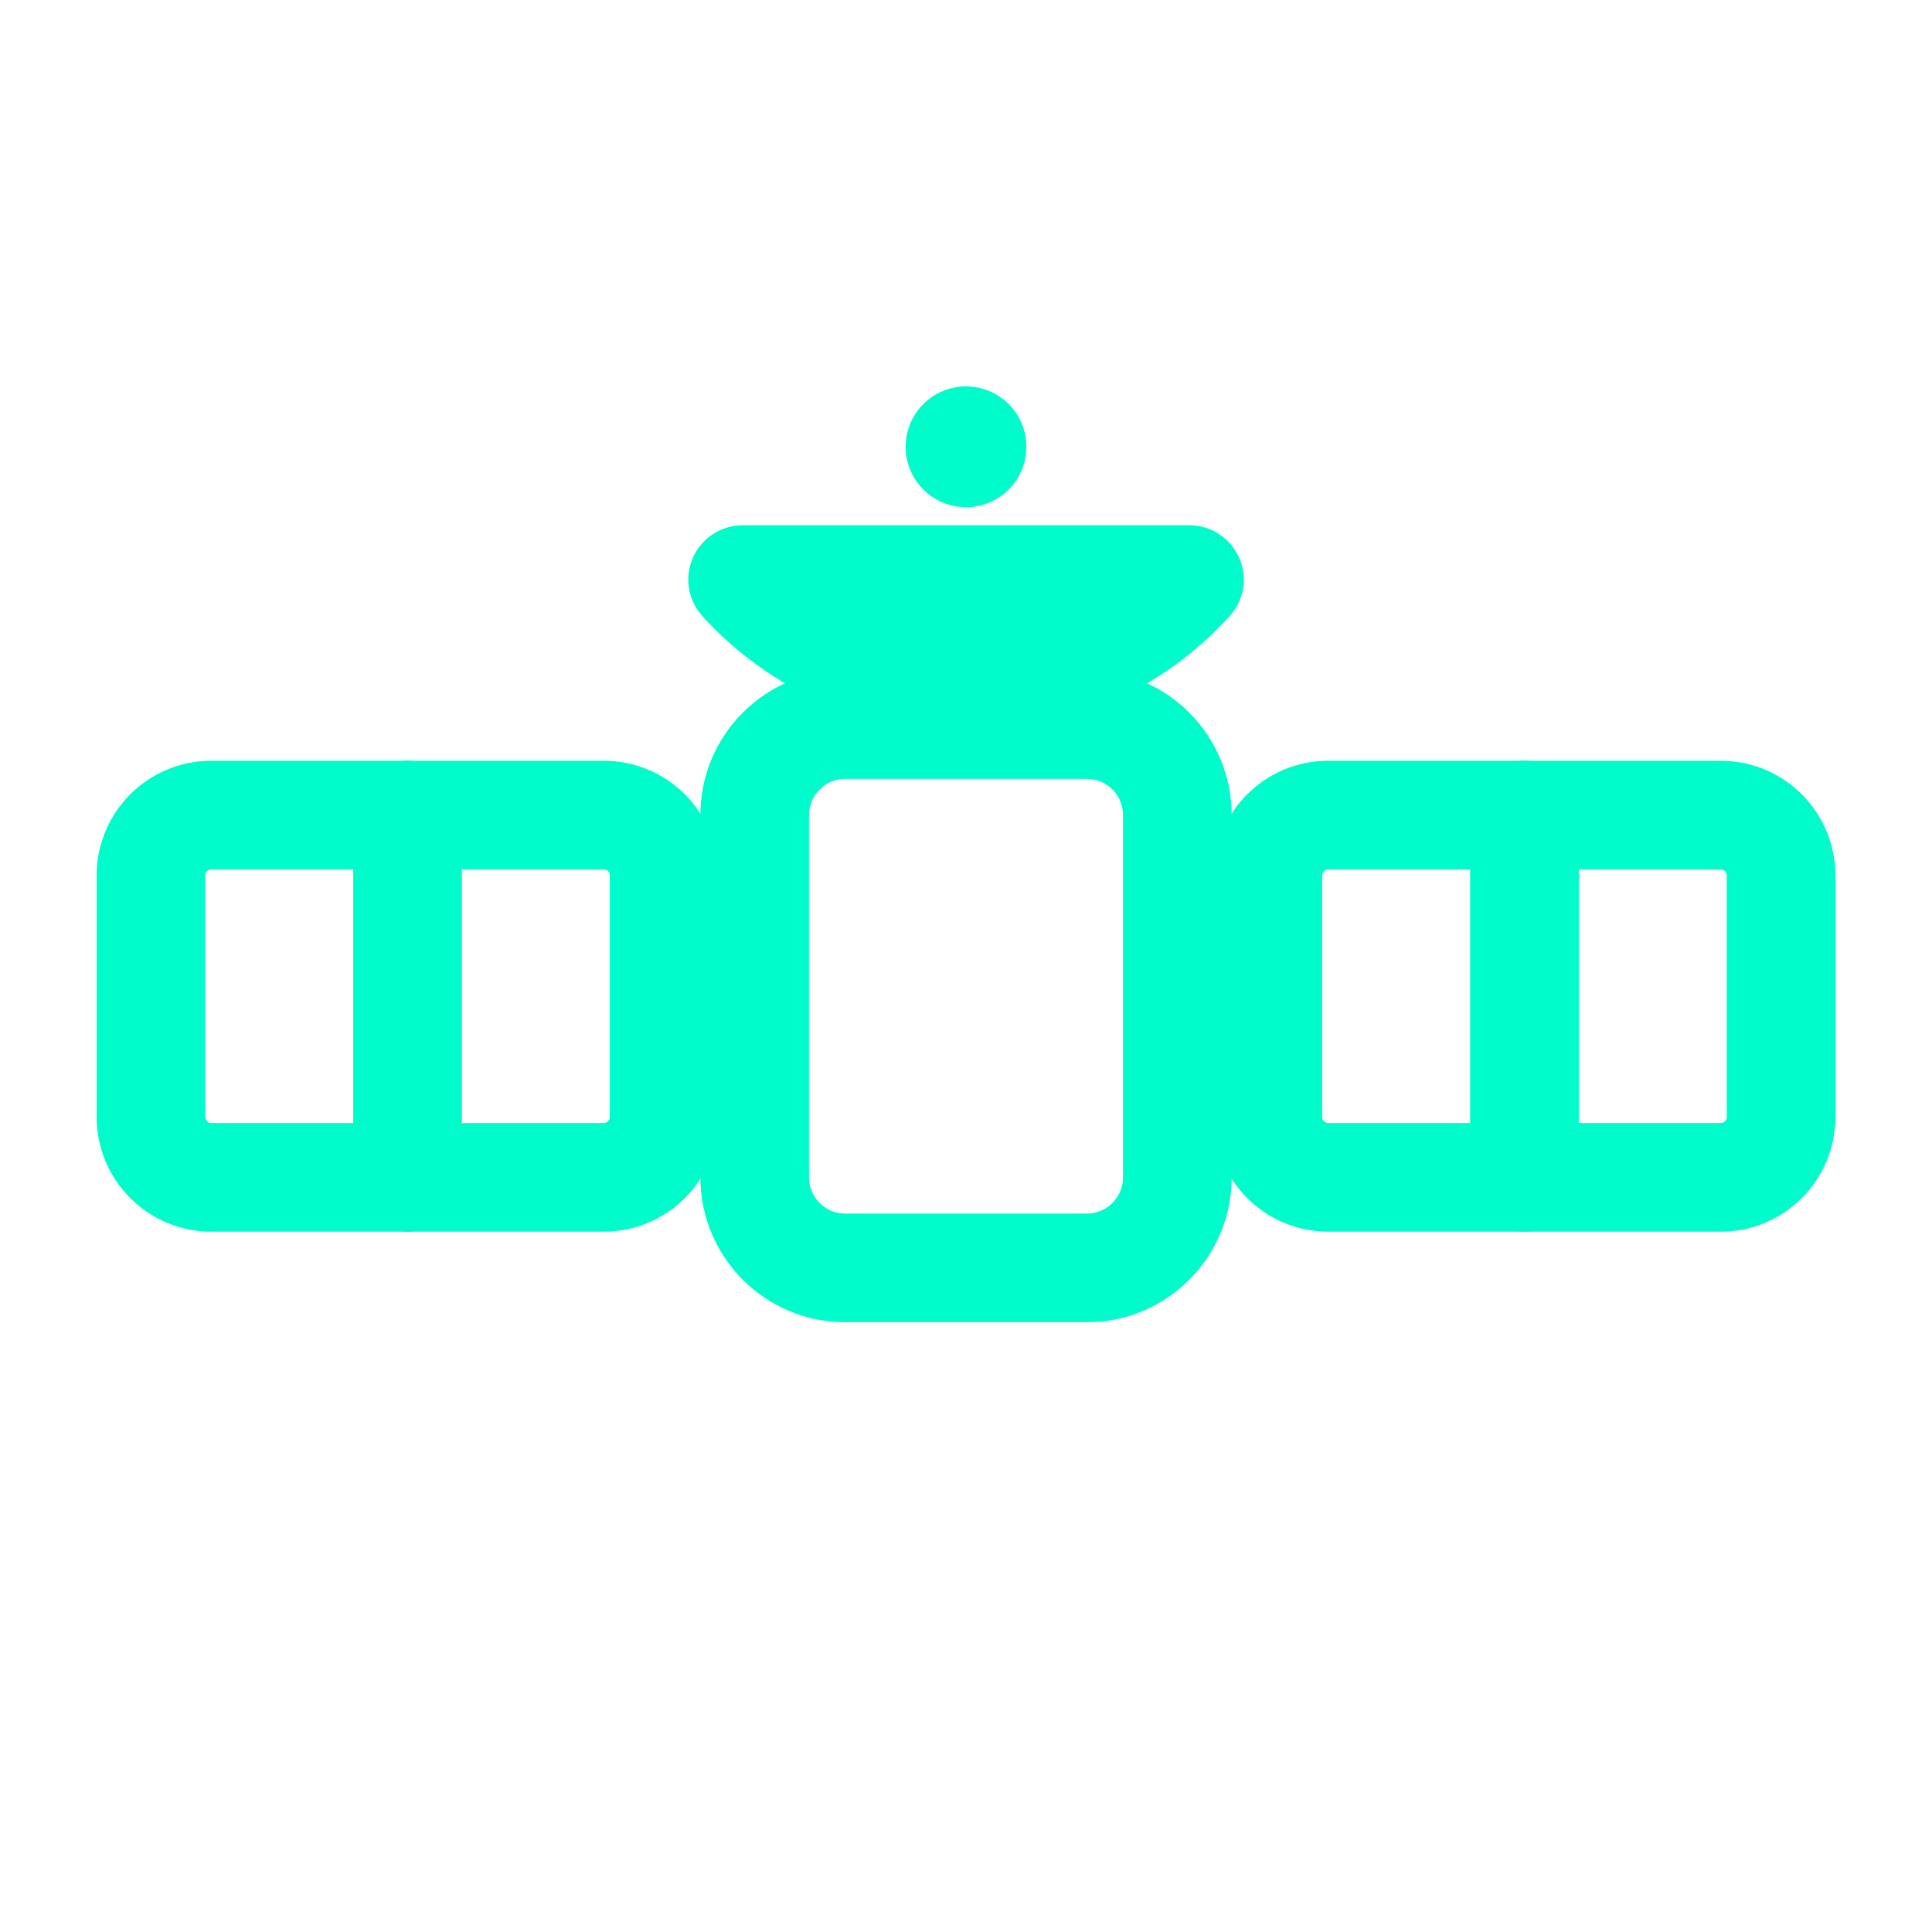
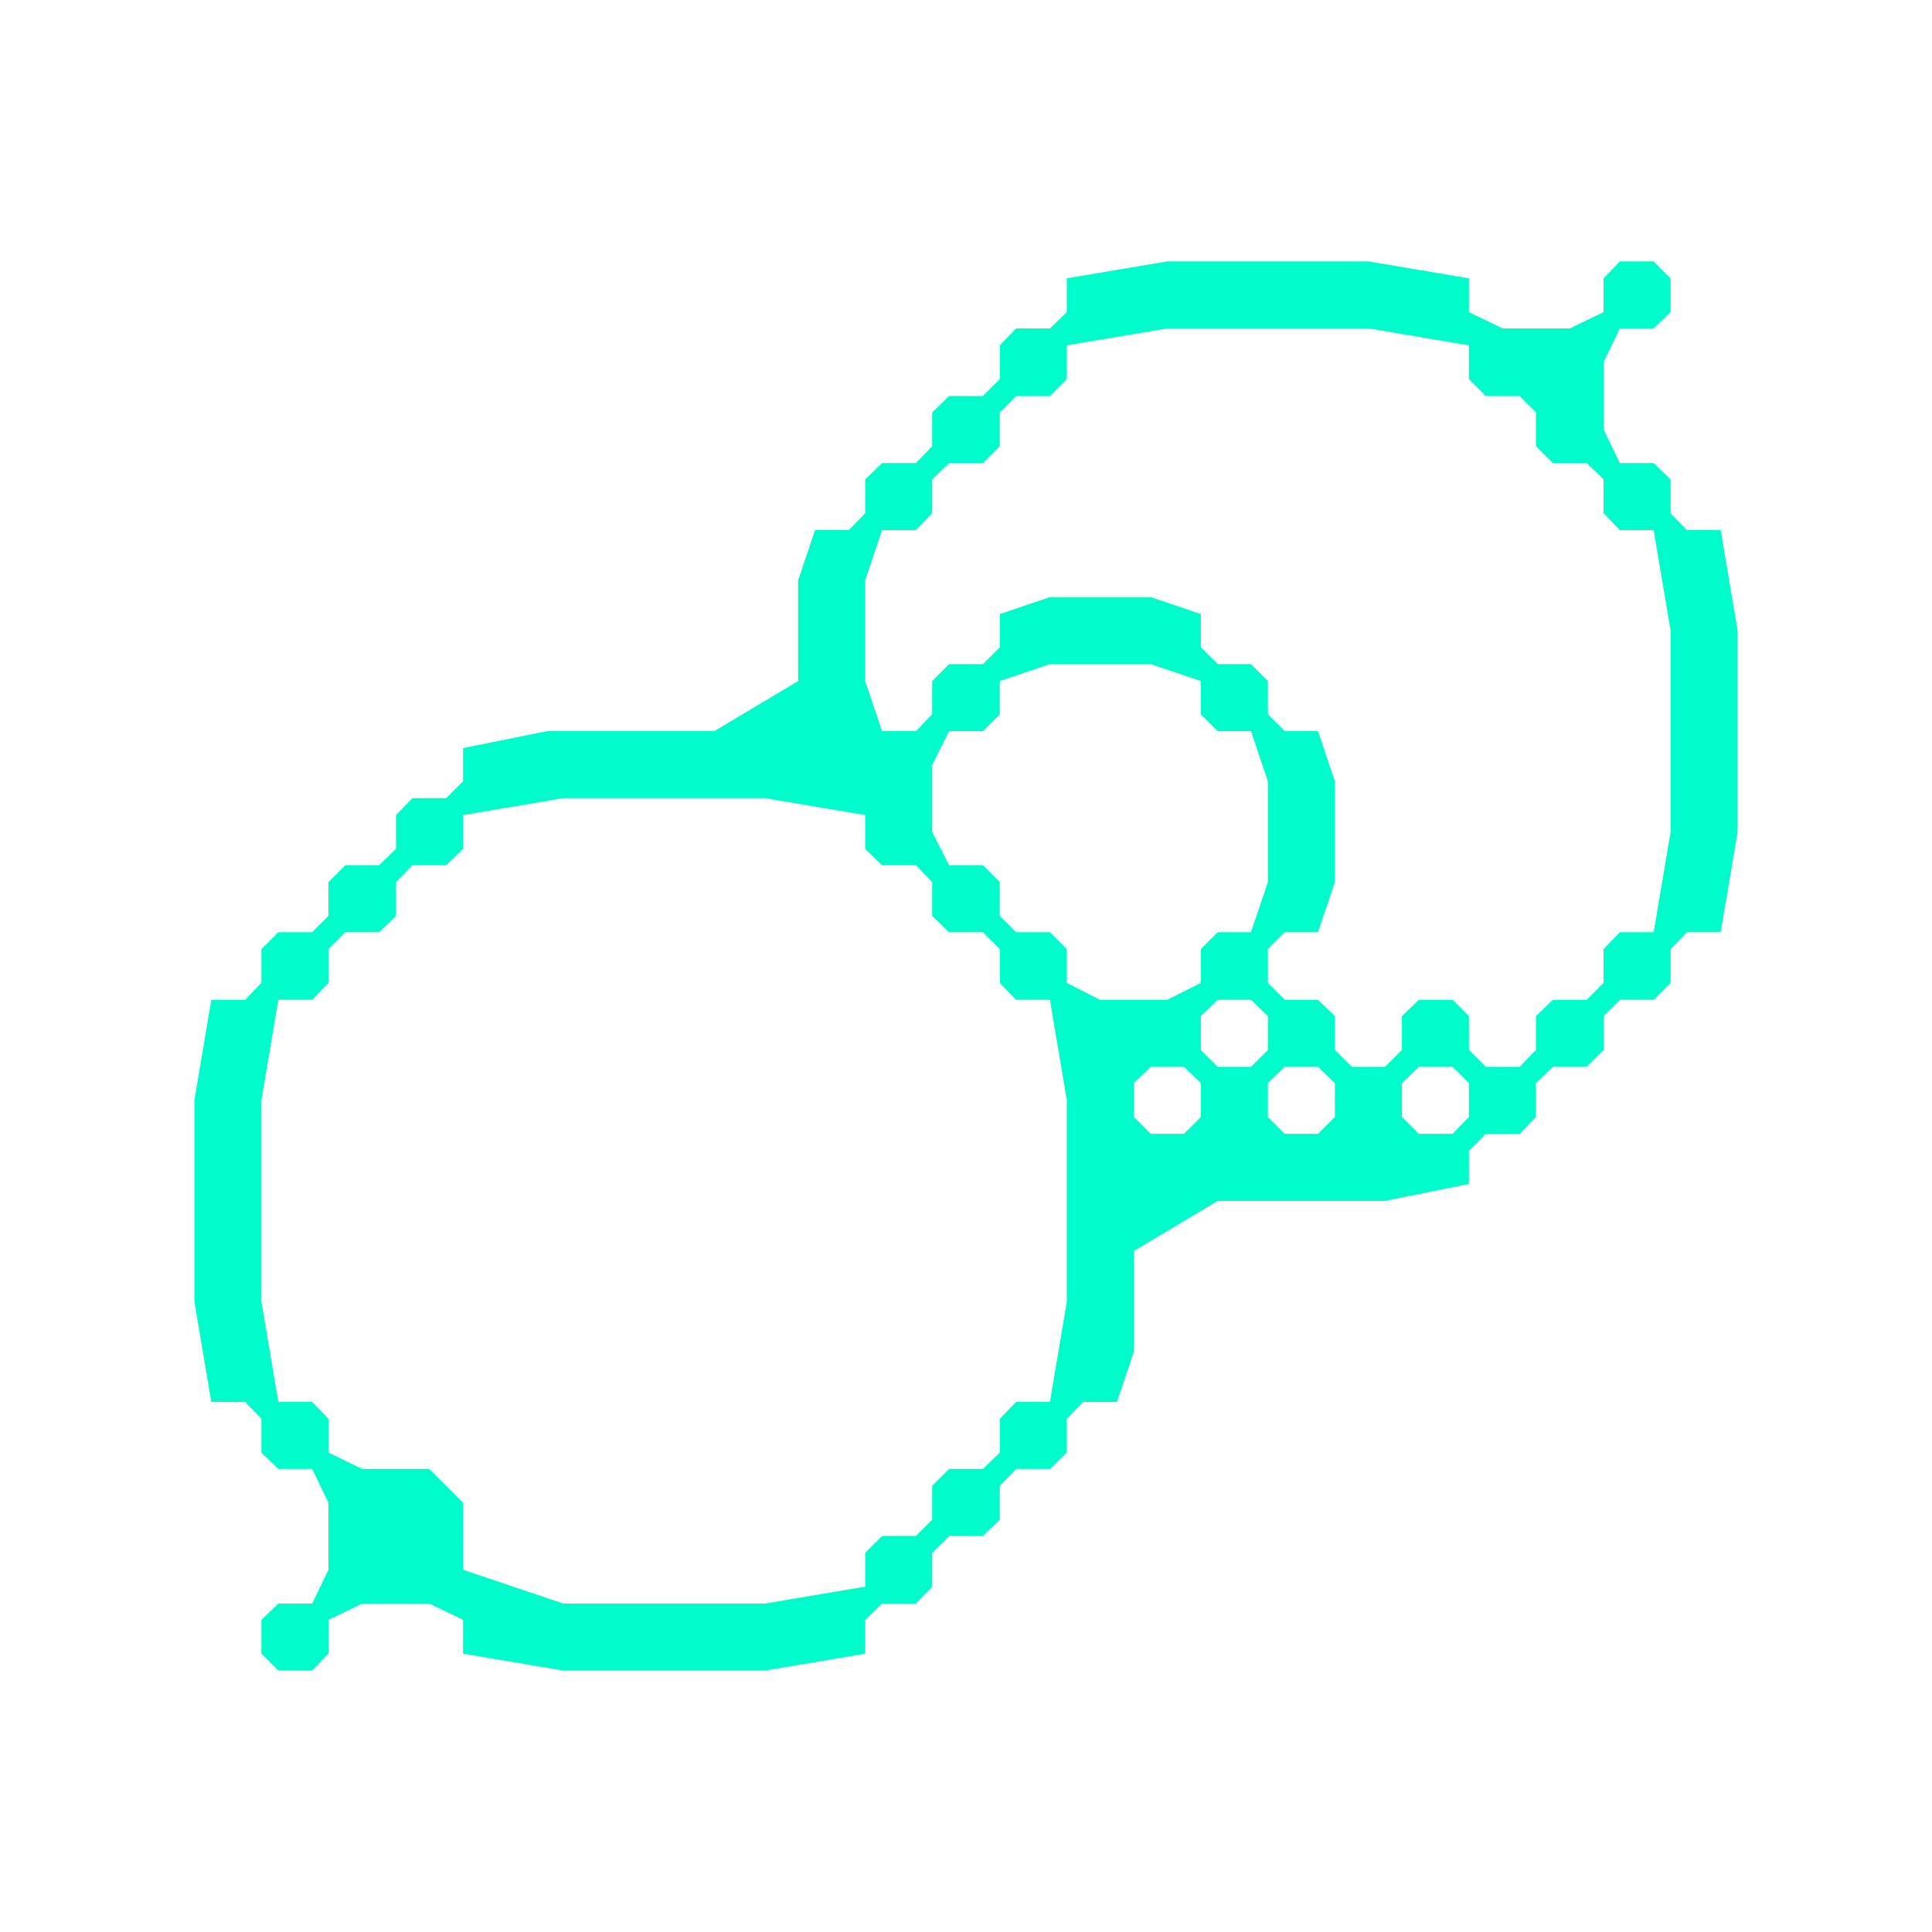
- <svg xmlns="http://www.w3.org/2000/svg" viewBox="0 0 32 32" width="32" height="32" fill="none" stroke="#00fccb" color="#00fccb" stroke-width="1.8" stroke-linecap="round" stroke-linejoin="round" aria-hidden="true">
-   <path d="M12.3 9.6a5 5 0 0 0 7.4 0z" />
-   <circle cx="16" cy="7.4" r="1" fill="currentColor" stroke="none" />
-   <rect x="12.5" y="12" width="7" height="9" rx="1.5" />
-   <rect x="2.5" y="13.5" width="8.5" height="6" rx="1" />
-   <rect x="21" y="13.5" width="8.5" height="6" rx="1" />
-   <path d="M6.75 13.5v6M25.25 13.5v6" />
+ <svg xmlns="http://www.w3.org/2000/svg" viewBox="0 0 32 32" width="32" height="32" fill="#00fccb" fill-rule="evenodd" aria-hidden="true">
+   <path d="M24.33 4.61L24.33 5.17L24.89 5.44L26 5.44L26.56 5.17L26.56 4.61L26.83 4.33L27.39 4.33L27.67 4.61L27.67 5.17L27.39 5.44L26.83 5.44L26.56 6L26.56 7.11L26.83 7.67L27.39 7.67L27.67 7.94L27.67 8.5L27.94 8.78L28.5 8.78L28.78 10.44L28.78 13.78L28.5 15.44L27.94 15.44L27.67 15.72L27.67 16.28L27.39 16.56L26.83 16.56L26.56 16.83L26.56 17.39L26.28 17.67L25.72 17.67L25.44 17.94L25.44 18.5L25.17 18.78L24.61 18.78L24.33 19.06L24.33 19.61L22.94 19.89L20.17 19.89L18.78 20.72L18.78 22.39L18.5 23.22L17.94 23.22L17.67 23.5L17.67 24.06L17.39 24.33L16.83 24.33L16.56 24.61L16.56 25.17L16.28 25.44L15.72 25.44L15.44 25.72L15.44 26.28L15.17 26.56L14.61 26.56L14.33 26.83L14.33 27.39L12.67 27.67L9.33 27.67L7.67 27.39L7.67 26.83L7.11 26.56L6 26.56L5.44 26.83L5.44 27.39L5.17 27.67L4.61 27.67L4.33 27.39L4.33 26.83L4.61 26.56L5.17 26.56L5.44 26L5.44 24.89L5.17 24.33L4.61 24.33L4.33 24.06L4.33 23.5L4.06 23.22L3.5 23.22L3.22 21.56L3.22 18.22L3.5 16.56L4.06 16.56L4.33 16.28L4.33 15.72L4.61 15.44L5.17 15.44L5.44 15.17L5.44 14.61L5.72 14.33L6.28 14.33L6.56 14.06L6.56 13.5L6.83 13.22L7.39 13.22L7.67 12.94L7.67 12.39L9.06 12.11L11.83 12.11L13.22 11.28L13.22 9.61L13.5 8.78L14.06 8.78L14.33 8.5L14.33 7.94L14.61 7.67L15.17 7.67L15.44 7.39L15.44 6.83L15.72 6.56L16.28 6.56L16.56 6.28L16.56 5.72L16.83 5.44L17.39 5.44L17.67 5.17L17.67 4.61L19.33 4.33L22.67 4.33ZM17.67 5.72L17.67 6.28L17.39 6.56L16.83 6.56L16.56 6.83L16.56 7.39L16.28 7.67L15.72 7.67L15.44 7.94L15.44 8.5L15.17 8.78L14.61 8.78L14.33 9.61L14.33 11.28L14.61 12.11L15.17 12.11L15.44 11.83L15.44 11.28L15.72 11L16.28 11L16.56 10.72L16.56 10.17L17.39 9.89L19.06 9.89L19.89 10.17L19.89 10.72L20.17 11L20.72 11L21 11.28L21 11.83L21.28 12.11L21.83 12.11L22.11 12.94L22.11 14.61L21.83 15.44L21.28 15.44L21 15.72L21 16.28L21.28 16.56L21.83 16.56L22.11 16.83L22.11 17.39L22.39 17.67L22.94 17.67L23.22 17.39L23.22 16.83L23.5 16.56L24.06 16.56L24.33 16.83L24.33 17.39L24.61 17.67L25.17 17.67L25.44 17.39L25.44 16.83L25.72 16.56L26.28 16.56L26.56 16.28L26.56 15.72L26.83 15.44L27.39 15.44L27.67 13.78L27.67 10.44L27.39 8.78L26.83 8.78L26.56 8.5L26.56 7.94L26.28 7.67L25.72 7.67L25.44 7.39L25.44 6.83L25.17 6.56L24.61 6.56L24.33 6.28L24.33 5.72L22.67 5.44L19.33 5.44ZM5.44 15.72L5.44 16.28L5.17 16.56L4.61 16.56L4.33 18.22L4.33 21.56L4.61 23.22L5.17 23.22L5.44 23.5L5.44 24.06L6 24.33L7.11 24.33L7.67 24.89L7.67 26L9.33 26.56L12.67 26.56L14.33 26.28L14.33 25.72L14.61 25.44L15.17 25.44L15.44 25.17L15.44 24.61L15.72 24.33L16.28 24.33L16.56 24.06L16.56 23.5L16.83 23.22L17.39 23.22L17.67 21.56L17.67 18.22L17.39 16.56L16.83 16.56L16.56 16.28L16.56 15.72L16.28 15.44L15.72 15.44L15.44 15.17L15.44 14.61L15.17 14.33L14.61 14.33L14.33 14.06L14.33 13.5L12.67 13.22L9.33 13.22L7.67 13.5L7.67 14.06L7.39 14.33L6.83 14.33L6.56 14.61L6.56 15.17L6.28 15.44L5.72 15.44ZM16.83 15.44L17.39 15.44L17.67 15.72L17.67 16.28L18.22 16.56L19.33 16.56L19.89 16.28L19.89 15.72L20.17 15.44L20.72 15.44L21 14.61L21 12.94L20.72 12.11L20.17 12.11L19.89 11.83L19.89 11.28L19.06 11L17.39 11L16.56 11.28L16.56 11.83L16.28 12.11L15.72 12.11L15.44 12.67L15.44 13.78L15.72 14.33L16.28 14.33L16.56 14.61L16.56 15.17ZM20.72 16.56L20.17 16.56L19.89 16.83L19.89 17.39L20.17 17.67L20.72 17.67L21 17.39L21 16.83ZM21.83 17.67L21.28 17.67L21 17.94L21 18.5L21.28 18.78L21.83 18.78L22.11 18.5L22.11 17.94ZM19.61 17.67L19.06 17.67L18.78 17.94L18.78 18.5L19.06 18.78L19.61 18.78L19.89 18.5L19.89 17.94ZM24.06 17.67L23.5 17.67L23.22 17.94L23.22 18.5L23.5 18.78L24.06 18.78L24.33 18.5L24.33 17.94Z" />
</svg>
